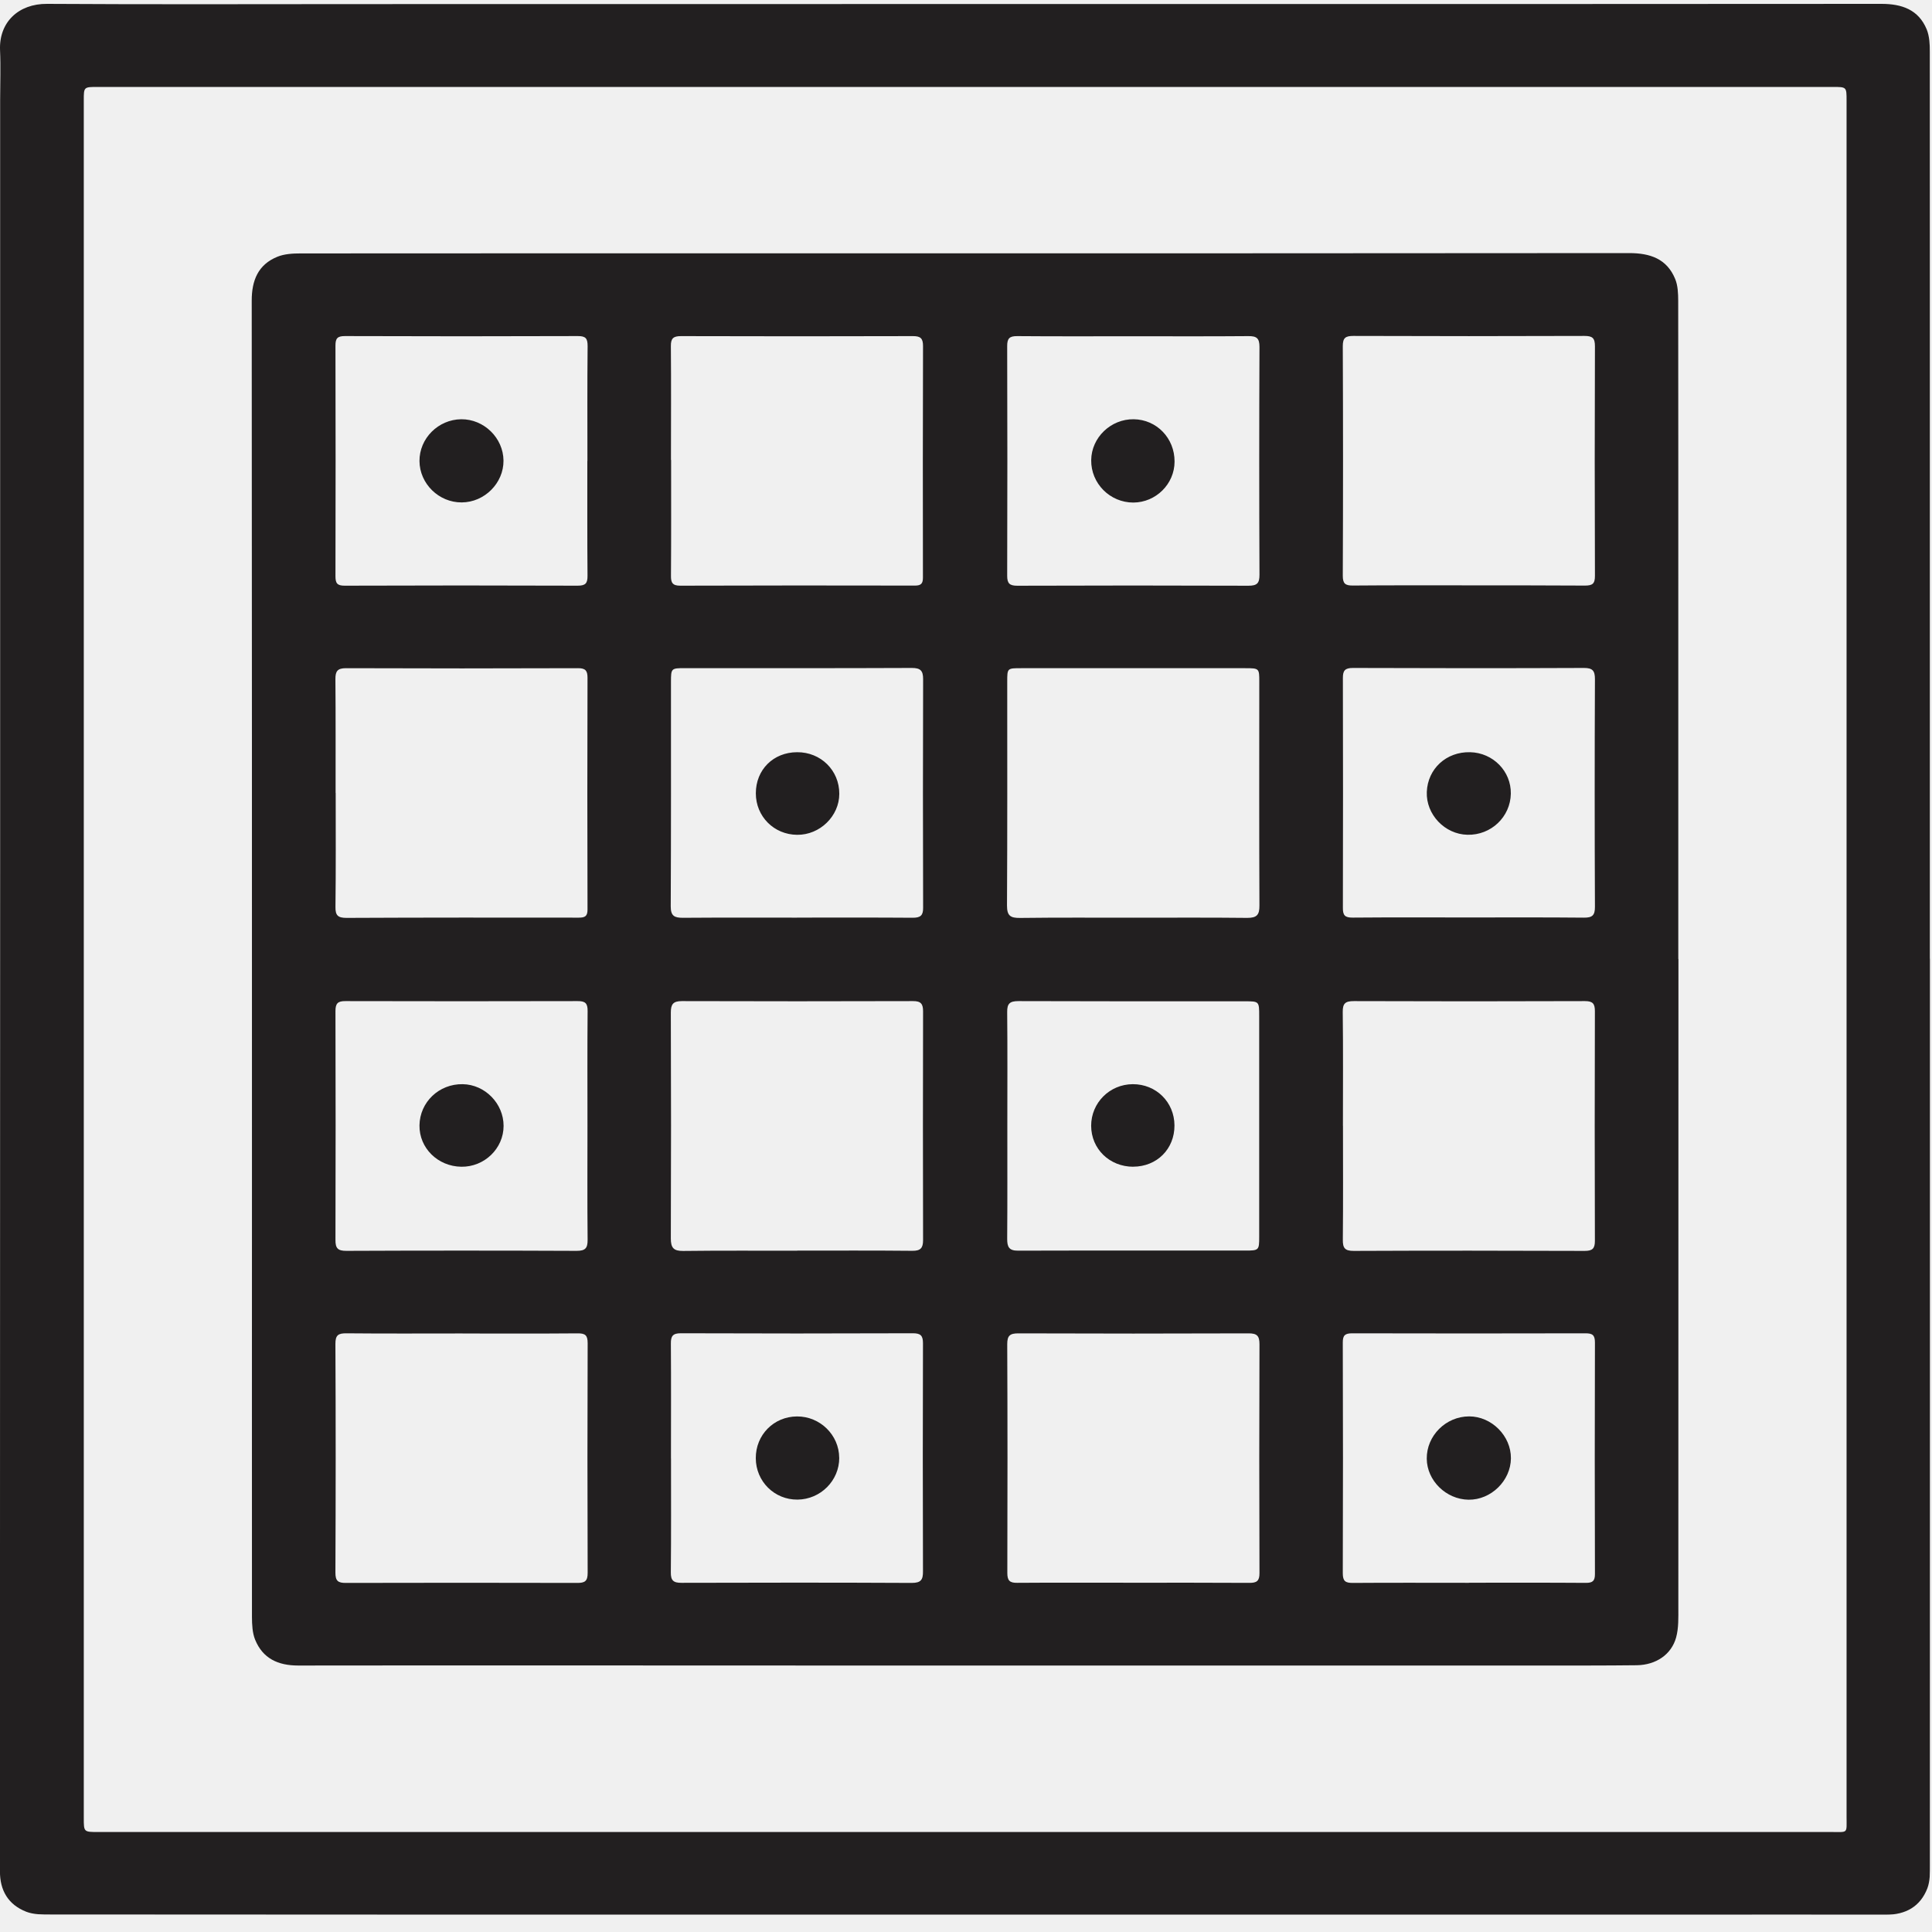
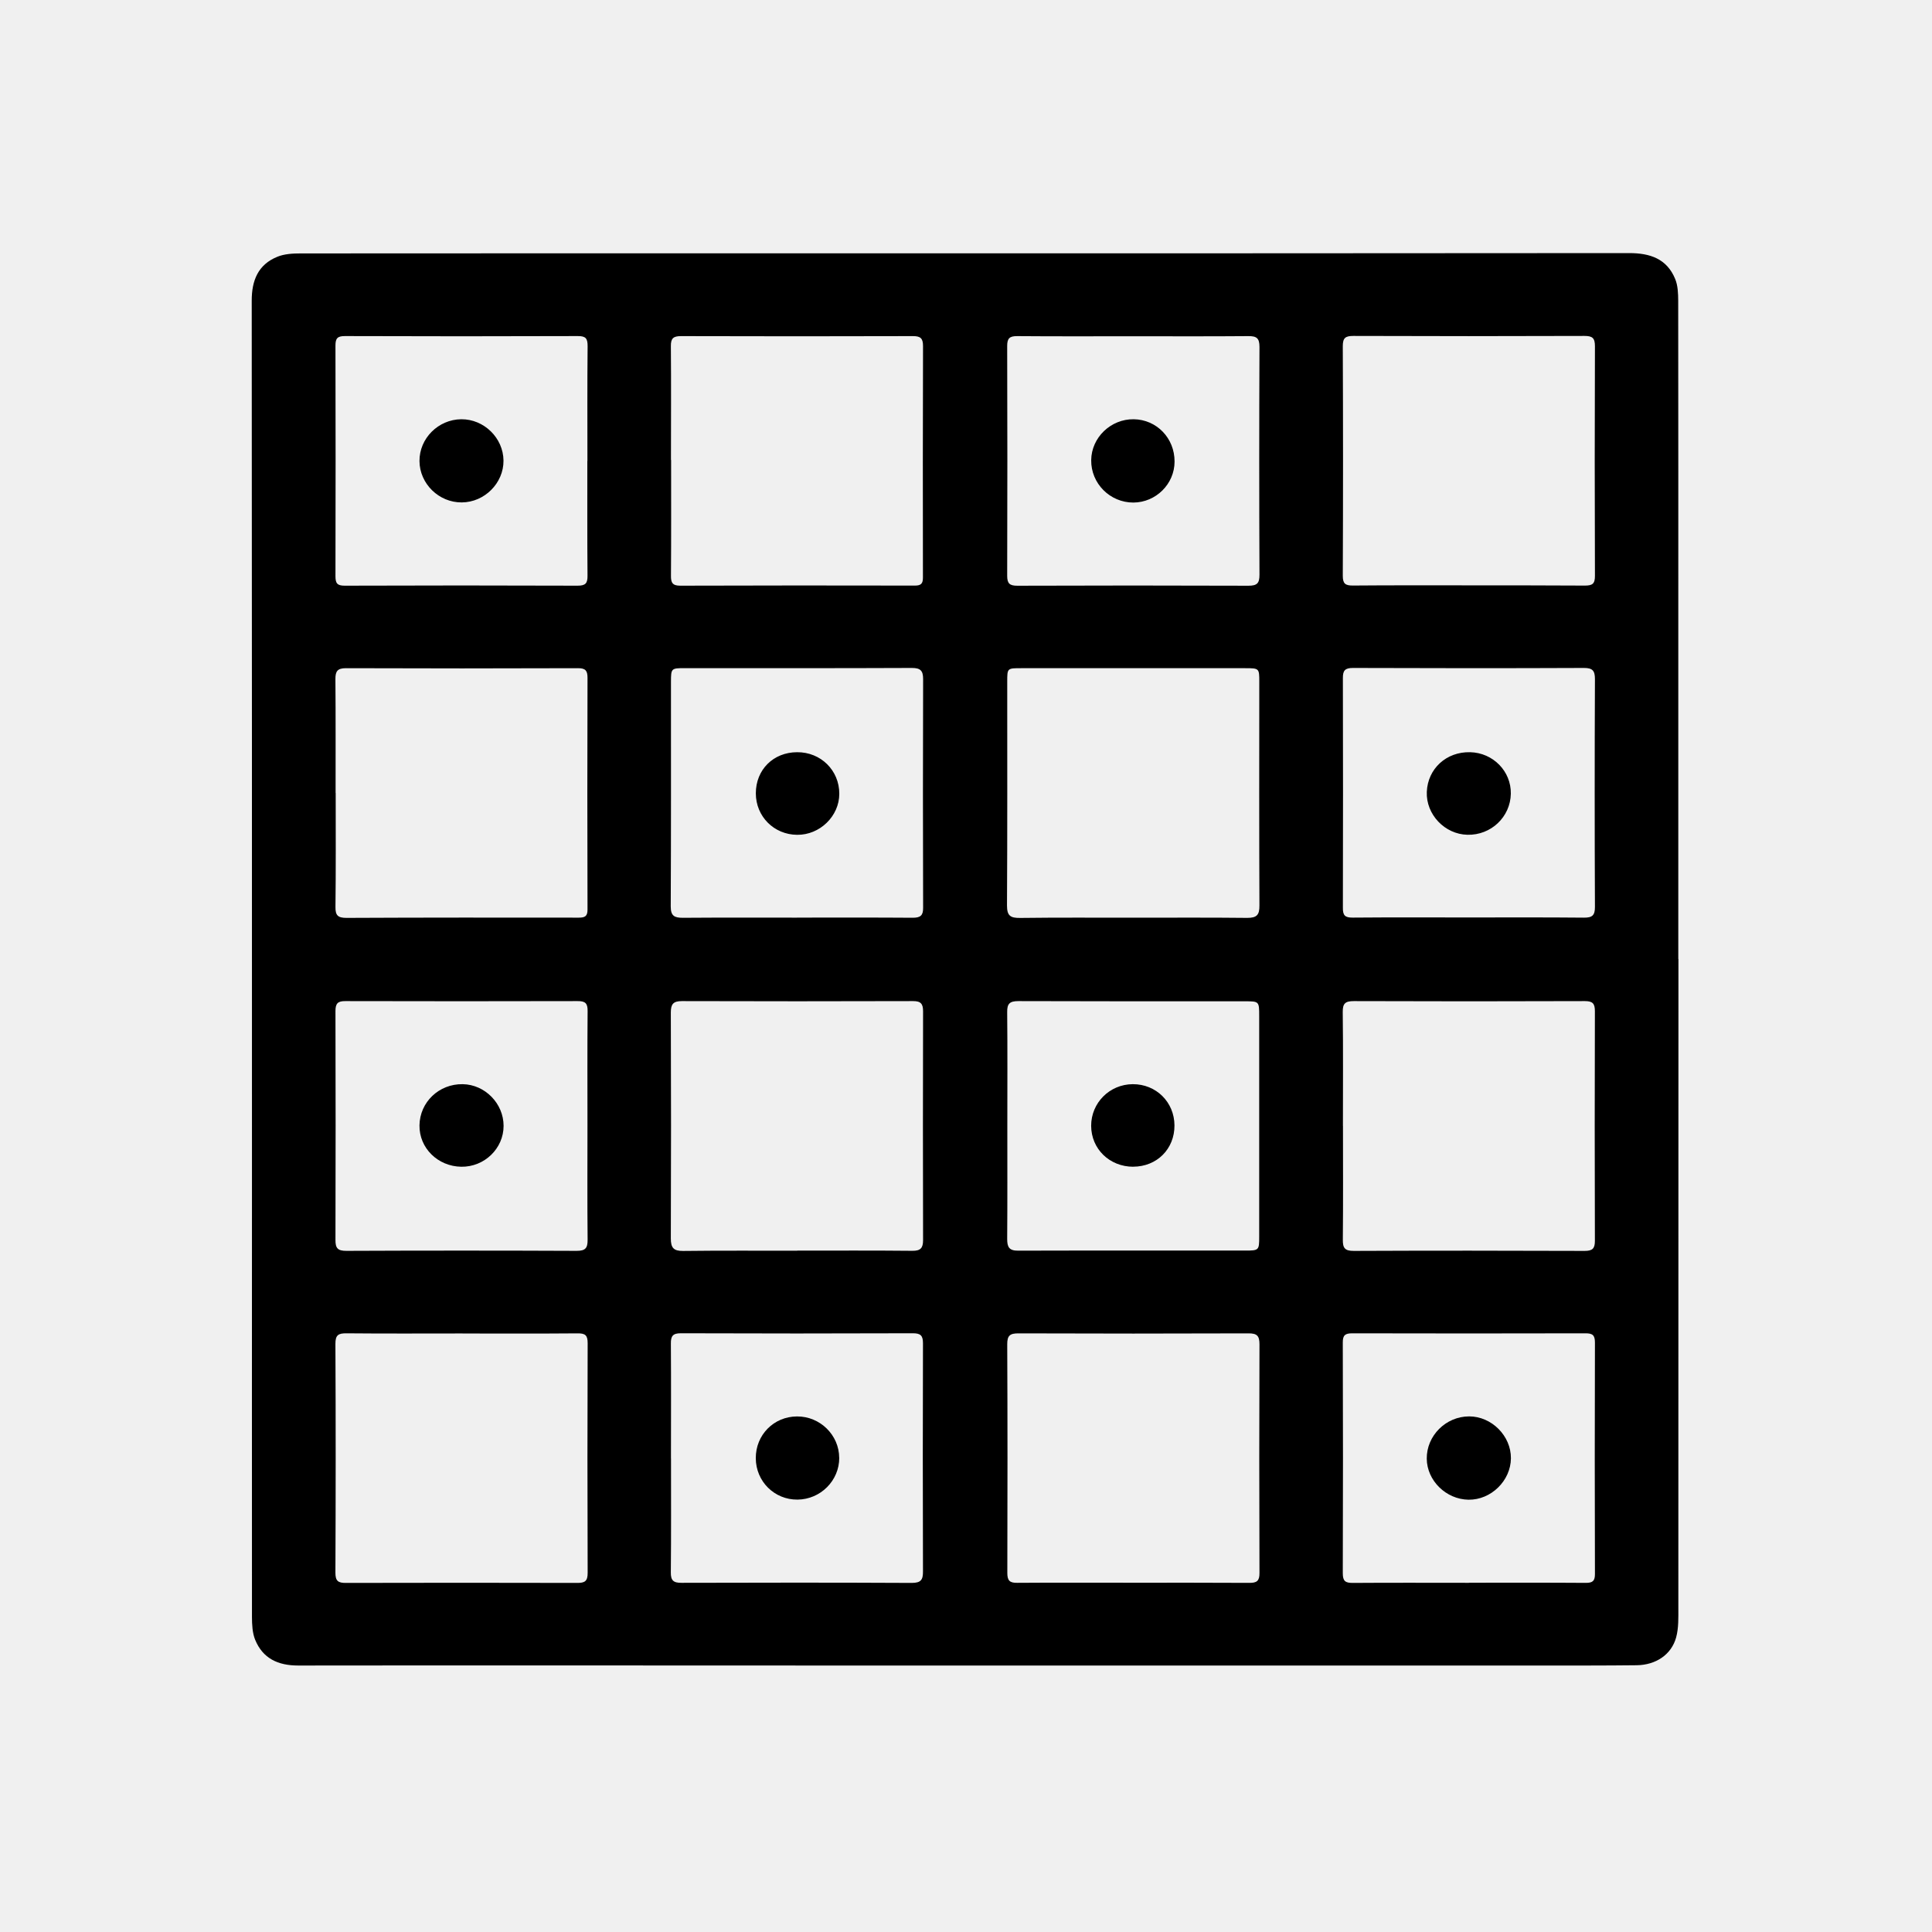
<svg xmlns="http://www.w3.org/2000/svg" xmlns:xlink="http://www.w3.org/1999/xlink" width="41" height="41" viewBox="0 0 41 41">
  <defs>
    <path id="a" d="M40.96.034H0v40.553h40.96V.034z" />
  </defs>
  <g fill="none" fill-rule="evenodd">
    <g transform="translate(0 .048)">
-       <mask id="b" fill="#fff">
+       <mask id="b" fill="currentColor">
        <use xlink:href="#a" />
      </mask>
-       <path d="M20.505 1.797H2.073c-.295 0-.295 0-.295.285v36.45c0 .298 0 .298.304.298h36.78c.363 0 .325.04.325-.317V2.083c0-.286 0-.286-.293-.286h-18.39m20.456 18.5v9.547c0 3.23 0 6.46-.002 9.69 0 .165 0 .34-.056.49-.15.387-.458.562-.88.562-1.476-.003-2.95 0-4.426 0h-9.582c-3.242-.002-6.485 0-9.727 0-5.073 0-10.146 0-15.218-.004-.172 0-.357 0-.512-.06-.383-.15-.56-.453-.558-.86.002-.565 0-1.13 0-1.695C0 31.48.003 24.99.003 18.5V2.073c0-.35.014-.703-.002-1.053C-.025.426.39.03.998.034c2.22.014 4.44.005 6.66.005L24.98.037c4.982 0 9.964.002 14.947-.003.434 0 .786.122.96.54.06.147.067.322.068.484.003 3.024.002 6.048.002 9.072v10.167" fill="#221F20" mask="url(#b)" />
+       <path d="M20.505 1.797H2.073c-.295 0-.295 0-.295.285v36.45c0 .298 0 .298.304.298h36.78c.363 0 .325.04.325-.317V2.083c0-.286 0-.286-.293-.286h-18.39m20.456 18.5v9.547c0 3.23 0 6.46-.002 9.69 0 .165 0 .34-.056.49-.15.387-.458.562-.88.562-1.476-.003-2.95 0-4.426 0h-9.582c-3.242-.002-6.485 0-9.727 0-5.073 0-10.146 0-15.218-.004-.172 0-.357 0-.512-.06-.383-.15-.56-.453-.558-.86.002-.565 0-1.13 0-1.695C0 31.48.003 24.99.003 18.5V2.073c0-.35.014-.703-.002-1.053C-.025.426.39.03.998.034c2.22.014 4.44.005 6.66.005L24.98.037c4.982 0 9.964.002 14.947-.003.434 0 .786.122.96.54.06.147.067.322.068.484.003 3.024.002 6.048.002 9.072v10.167" fill="currentColor" mask="url(#b)" />
    </g>
-     <path d="M21.377 23.896c0 .8.003 1.598-.003 2.397 0 .167.038.25.232.248 1.607-.005 3.214 0 4.82-.002.29 0 .296-.007.296-.29v-4.69c0-.31-.002-.31-.308-.31-1.6 0-3.2.002-4.8-.004-.183 0-.243.05-.24.234.008.806.003 1.612.003 2.418zm-8.91-.004c0-.812-.004-1.625.003-2.437.002-.164-.05-.212-.214-.21-1.64.004-3.283.004-4.924 0-.165-.002-.213.05-.213.212.004 1.618.005 3.236 0 4.854-.002.18.05.235.234.234 1.628-.007 3.255-.007 4.883 0 .187 0 .235-.057.234-.235-.008-.807-.003-1.612-.003-2.418zm11.58-16.756c-.82 0-1.64.004-2.46-.003-.167-.002-.214.052-.213.213.005 1.624.005 3.25 0 4.874 0 .165.054.21.216.21 1.634-.006 3.27-.006 4.903 0 .184 0 .236-.052.235-.234-.007-1.61-.007-3.222 0-4.833 0-.187-.06-.232-.238-.23-.814.007-1.628.003-2.442.003zm7.125 26.452c.828 0 1.655-.003 2.483.003.143 0 .192-.04.192-.186-.005-1.638-.005-3.276 0-4.915 0-.16-.054-.196-.205-.195-1.648.004-3.296.004-4.944 0-.153 0-.203.04-.202.196.005 1.633.006 3.264 0 4.896 0 .17.057.206.215.205.82-.006 1.642-.002 2.462-.002zM12.466 9.782c0-.813-.004-1.625.004-2.437 0-.16-.037-.214-.208-.213-1.648.006-3.296.006-4.943 0-.158 0-.2.048-.2.2.004 1.632.004 3.263 0 4.895 0 .148.034.203.196.202 1.648-.006 3.296-.006 4.943 0 .167 0 .212-.05.21-.212-.007-.812-.003-1.624-.004-2.436zM14.24 30.95c0 .805.004 1.61-.004 2.417-.002.173.054.224.226.223 1.628-.005 3.257-.006 4.885.002.2 0 .242-.068.24-.25-.005-1.61-.005-3.223 0-4.835 0-.162-.048-.213-.213-.213-1.642.006-3.285.006-4.927 0-.167 0-.212.058-.21.217.006.814.002 1.626.002 2.44zM31.17 19.47c.812 0 1.626-.004 2.44.004.18.002.238-.047.237-.23-.007-1.612-.007-3.222 0-4.833 0-.178-.05-.237-.236-.236-1.632.007-3.266.006-4.9 0-.17 0-.214.057-.213.215.004 1.624.004 3.25 0 4.873-.002.163.044.212.21.21.82-.007 1.64-.003 2.462-.003zm-14.258.003c.82 0 1.64-.003 2.46.003.163 0 .22-.05.218-.212-.005-1.618-.005-3.235 0-4.852 0-.18-.056-.237-.24-.237-1.606.007-3.212.004-4.817.004-.29 0-.293.005-.294.29 0 1.588.003 3.178-.005 4.768 0 .203.08.24.258.24.806-.006 1.613-.003 2.42-.003zm14.238-7.05c.828 0 1.655-.002 2.483.004.16 0 .215-.037.214-.207-.006-1.624-.006-3.25 0-4.873 0-.175-.054-.218-.224-.218-1.634.006-3.268.006-4.902 0-.168 0-.225.04-.225.217.007 1.624.007 3.248 0 4.873 0 .168.054.208.214.207.813-.007 1.627-.004 2.44-.004zM9.817 28.298c-.82 0-1.64.005-2.462-.003-.178-.002-.238.038-.237.226.008 1.618.007 3.236 0 4.853 0 .174.053.22.224.218 1.634-.004 3.27-.004 4.903 0 .167.002.227-.037.226-.215-.006-1.624-.006-3.25 0-4.873 0-.167-.05-.21-.213-.208-.813.007-1.627.003-2.44.003zm14.233 5.29c.82 0 1.64-.002 2.46.003.16.002.22-.04.218-.21-.006-1.617-.006-3.234 0-4.852 0-.182-.052-.234-.235-.233-1.627.006-3.254.006-4.882 0-.18 0-.236.048-.236.23.007 1.62.007 3.236.002 4.854 0 .16.047.213.212.21.82-.006 1.64-.002 2.462-.002zm4.45-9.695c0 .805.005 1.61-.003 2.416-.002.175.042.238.232.237 1.633-.007 3.267-.006 4.9 0 .166 0 .217-.05.217-.212-.005-1.625-.005-3.25 0-4.874 0-.16-.044-.215-.21-.215-1.635.006-3.27.006-4.903 0-.18 0-.24.045-.238.23.01.806.004 1.61.004 2.417zM14.242 9.762c0 .82.003 1.638-.003 2.457-.002.144.032.21.194.21 1.662-.006 3.323-.005 4.985-.002.126 0 .168-.042.168-.168-.003-1.638-.003-3.276.002-4.914 0-.16-.048-.213-.214-.212-1.64.005-3.282.005-4.923 0-.162 0-.216.047-.214.212.007.805.002 1.61.002 2.415zm-7.118 7.066c0 .806.005 1.612-.005 2.418-.003.184.055.233.236.233 1.642-.008 3.284-.007 4.926-.005.13 0 .187-.027.187-.17-.005-1.64-.005-3.28 0-4.92 0-.145-.038-.205-.2-.204-1.643.006-3.285.006-4.927 0-.178 0-.224.064-.223.23.007.806.003 1.612.004 2.418zm9.795 9.712c.813 0 1.627-.004 2.44.004.177.002.23-.058.23-.227-.004-1.618-.004-3.237 0-4.856 0-.158-.047-.217-.213-.216-1.636.005-3.27.005-4.906 0-.186 0-.234.067-.234.243.006 1.598.006 3.196 0 4.794 0 .197.058.267.26.265.81-.01 1.616-.004 2.423-.005zm7.13-7.065c.806 0 1.613-.005 2.42.004.202 0 .26-.063.258-.262-.007-1.584-.004-3.168-.003-4.753 0-.28-.003-.284-.296-.284h-4.76c-.292 0-.293 0-.293.284 0 1.585.004 3.17-.005 4.753 0 .217.072.265.276.263.8-.01 1.6-.005 2.4-.005zm11.57.878c0 4.587 0 9.174-.002 13.76 0 .213.008.435-.047.636-.1.364-.428.584-.836.59-.69.008-1.378.006-2.067.006H17.702c-3.79 0-7.583-.005-11.375 0-.427 0-.75-.15-.912-.546-.06-.147-.067-.323-.068-.485-.002-3.08 0-6.158 0-9.236 0-6.234 0-12.467-.005-18.7 0-.424.133-.763.546-.93.148-.06.325-.07.49-.07 4.208-.004 8.417-.002 12.626-.002 5.19 0 10.38 0 15.57-.005.443 0 .8.12.976.55.058.14.063.308.064.463.003 2.418.002 4.835.002 7.252v6.715h.003z" fill="#221F20" />
-     <path d="M16.04 16.835c0-.5.37-.87.875-.872.503-.004.898.386.896.883 0 .474-.413.875-.894.87-.492-.003-.877-.39-.877-.88M31.2 15.963c.485.012.87.404.862.88-.008.493-.42.884-.92.872-.483-.01-.882-.432-.863-.91.02-.492.415-.855.92-.842M17.81 30.936c.002.484-.396.883-.885.888-.49.005-.884-.386-.886-.878-.003-.495.382-.885.875-.887.488-.003.893.394.895.876M9.788 8.897c.483-.004.893.397.897.878.004.477-.403.885-.887.887-.485.003-.893-.397-.896-.878-.003-.48.398-.882.886-.887M31.178 30.058c.477 0 .89.414.886.89-.004.476-.423.885-.9.878-.476-.007-.882-.405-.886-.87-.005-.488.405-.898.9-.898M24.926 9.795c0 .476-.396.868-.875.87-.496 0-.9-.405-.894-.9.005-.48.416-.875.903-.868.487.007.868.402.866.898M9.79 24.76c-.5-.007-.895-.398-.888-.878.007-.494.415-.883.918-.874.473.008.867.41.867.885 0 .48-.407.874-.898.867M24.05 24.76c-.504 0-.893-.378-.894-.87 0-.486.392-.88.883-.882.496-.002.882.38.885.874.003.5-.372.876-.876.877" fill="#221F20" />
+     <path d="M21.377 23.896c0 .8.003 1.598-.003 2.397 0 .167.038.25.232.248 1.607-.005 3.214 0 4.82-.002.29 0 .296-.007.296-.29v-4.69c0-.31-.002-.31-.308-.31-1.6 0-3.2.002-4.8-.004-.183 0-.243.05-.24.234.008.806.003 1.612.003 2.418zm-8.91-.004c0-.812-.004-1.625.003-2.437.002-.164-.05-.212-.214-.21-1.64.004-3.283.004-4.924 0-.165-.002-.213.05-.213.212.004 1.618.005 3.236 0 4.854-.002.18.05.235.234.234 1.628-.007 3.255-.007 4.883 0 .187 0 .235-.057.234-.235-.008-.807-.003-1.612-.003-2.418zm11.58-16.756c-.82 0-1.64.004-2.46-.003-.167-.002-.214.052-.213.213.005 1.624.005 3.25 0 4.874 0 .165.054.21.216.21 1.634-.006 3.27-.006 4.903 0 .184 0 .236-.052.235-.234-.007-1.61-.007-3.222 0-4.833 0-.187-.06-.232-.238-.23-.814.007-1.628.003-2.442.003zm7.125 26.452c.828 0 1.655-.003 2.483.003.143 0 .192-.04.192-.186-.005-1.638-.005-3.276 0-4.915 0-.16-.054-.196-.205-.195-1.648.004-3.296.004-4.944 0-.153 0-.203.04-.202.196.005 1.633.006 3.264 0 4.896 0 .17.057.206.215.205.82-.006 1.642-.002 2.462-.002zM12.466 9.782c0-.813-.004-1.625.004-2.437 0-.16-.037-.214-.208-.213-1.648.006-3.296.006-4.943 0-.158 0-.2.048-.2.2.004 1.632.004 3.263 0 4.895 0 .148.034.203.196.202 1.648-.006 3.296-.006 4.943 0 .167 0 .212-.05.21-.212-.007-.812-.003-1.624-.004-2.436zM14.24 30.95c0 .805.004 1.61-.004 2.417-.002.173.054.224.226.223 1.628-.005 3.257-.006 4.885.002.2 0 .242-.068.24-.25-.005-1.61-.005-3.223 0-4.835 0-.162-.048-.213-.213-.213-1.642.006-3.285.006-4.927 0-.167 0-.212.058-.21.217.006.814.002 1.626.002 2.44zM31.17 19.47c.812 0 1.626-.004 2.44.004.18.002.238-.047.237-.23-.007-1.612-.007-3.222 0-4.833 0-.178-.05-.237-.236-.236-1.632.007-3.266.006-4.9 0-.17 0-.214.057-.213.215.004 1.624.004 3.25 0 4.873-.002.163.044.212.21.21.82-.007 1.64-.003 2.462-.003zm-14.258.003c.82 0 1.64-.003 2.46.003.163 0 .22-.05.218-.212-.005-1.618-.005-3.235 0-4.852 0-.18-.056-.237-.24-.237-1.606.007-3.212.004-4.817.004-.29 0-.293.005-.294.29 0 1.588.003 3.178-.005 4.768 0 .203.08.24.258.24.806-.006 1.613-.003 2.42-.003zm14.238-7.05c.828 0 1.655-.002 2.483.004.16 0 .215-.037.214-.207-.006-1.624-.006-3.25 0-4.873 0-.175-.054-.218-.224-.218-1.634.006-3.268.006-4.902 0-.168 0-.225.04-.225.217.007 1.624.007 3.248 0 4.873 0 .168.054.208.214.207.813-.007 1.627-.004 2.44-.004zM9.817 28.298c-.82 0-1.64.005-2.462-.003-.178-.002-.238.038-.237.226.008 1.618.007 3.236 0 4.853 0 .174.053.22.224.218 1.634-.004 3.27-.004 4.903 0 .167.002.227-.037.226-.215-.006-1.624-.006-3.25 0-4.873 0-.167-.05-.21-.213-.208-.813.007-1.627.003-2.44.003zm14.233 5.29c.82 0 1.64-.002 2.46.003.16.002.22-.04.218-.21-.006-1.617-.006-3.234 0-4.852 0-.182-.052-.234-.235-.233-1.627.006-3.254.006-4.882 0-.18 0-.236.048-.236.23.007 1.62.007 3.236.002 4.854 0 .16.047.213.212.21.82-.006 1.64-.002 2.462-.002zm4.45-9.695c0 .805.005 1.61-.003 2.416-.002.175.042.238.232.237 1.633-.007 3.267-.006 4.9 0 .166 0 .217-.05.217-.212-.005-1.625-.005-3.25 0-4.874 0-.16-.044-.215-.21-.215-1.635.006-3.27.006-4.903 0-.18 0-.24.045-.238.23.01.806.004 1.61.004 2.417zM14.242 9.762c0 .82.003 1.638-.003 2.457-.002.144.032.21.194.21 1.662-.006 3.323-.005 4.985-.002.126 0 .168-.042.168-.168-.003-1.638-.003-3.276.002-4.914 0-.16-.048-.213-.214-.212-1.64.005-3.282.005-4.923 0-.162 0-.216.047-.214.212.007.805.002 1.61.002 2.415zm-7.118 7.066c0 .806.005 1.612-.005 2.418-.003.184.055.233.236.233 1.642-.008 3.284-.007 4.926-.005.13 0 .187-.027.187-.17-.005-1.64-.005-3.28 0-4.92 0-.145-.038-.205-.2-.204-1.643.006-3.285.006-4.927 0-.178 0-.224.064-.223.23.007.806.003 1.612.004 2.418zm9.795 9.712c.813 0 1.627-.004 2.44.004.177.002.23-.058.23-.227-.004-1.618-.004-3.237 0-4.856 0-.158-.047-.217-.213-.216-1.636.005-3.27.005-4.906 0-.186 0-.234.067-.234.243.006 1.598.006 3.196 0 4.794 0 .197.058.267.26.265.81-.01 1.616-.004 2.423-.005zm7.13-7.065c.806 0 1.613-.005 2.42.004.202 0 .26-.063.258-.262-.007-1.584-.004-3.168-.003-4.753 0-.28-.003-.284-.296-.284h-4.76c-.292 0-.293 0-.293.284 0 1.585.004 3.17-.005 4.753 0 .217.072.265.276.263.8-.01 1.6-.005 2.4-.005zm11.57.878c0 4.587 0 9.174-.002 13.76 0 .213.008.435-.047.636-.1.364-.428.584-.836.59-.69.008-1.378.006-2.067.006H17.702c-3.79 0-7.583-.005-11.375 0-.427 0-.75-.15-.912-.546-.06-.147-.067-.323-.068-.485-.002-3.08 0-6.158 0-9.236 0-6.234 0-12.467-.005-18.7 0-.424.133-.763.546-.93.148-.06.325-.07.49-.07 4.208-.004 8.417-.002 12.626-.002 5.19 0 10.38 0 15.57-.005.443 0 .8.12.976.55.058.14.063.308.064.463.003 2.418.002 4.835.002 7.252v6.715h.003z" fill="currentColor" />
+     <path d="M16.04 16.835c0-.5.37-.87.875-.872.503-.004.898.386.896.883 0 .474-.413.875-.894.87-.492-.003-.877-.39-.877-.88M31.2 15.963c.485.012.87.404.862.88-.008.493-.42.884-.92.872-.483-.01-.882-.432-.863-.91.02-.492.415-.855.92-.842M17.81 30.936c.002.484-.396.883-.885.888-.49.005-.884-.386-.886-.878-.003-.495.382-.885.875-.887.488-.003.893.394.895.876M9.788 8.897c.483-.004.893.397.897.878.004.477-.403.885-.887.887-.485.003-.893-.397-.896-.878-.003-.48.398-.882.886-.887M31.178 30.058c.477 0 .89.414.886.89-.004.476-.423.885-.9.878-.476-.007-.882-.405-.886-.87-.005-.488.405-.898.9-.898M24.926 9.795c0 .476-.396.868-.875.87-.496 0-.9-.405-.894-.9.005-.48.416-.875.903-.868.487.007.868.402.866.898M9.79 24.76c-.5-.007-.895-.398-.888-.878.007-.494.415-.883.918-.874.473.008.867.41.867.885 0 .48-.407.874-.898.867M24.05 24.76c-.504 0-.893-.378-.894-.87 0-.486.392-.88.883-.882.496-.002.882.38.885.874.003.5-.372.876-.876.877" fill="currentColor" />
  </g>
</svg>
